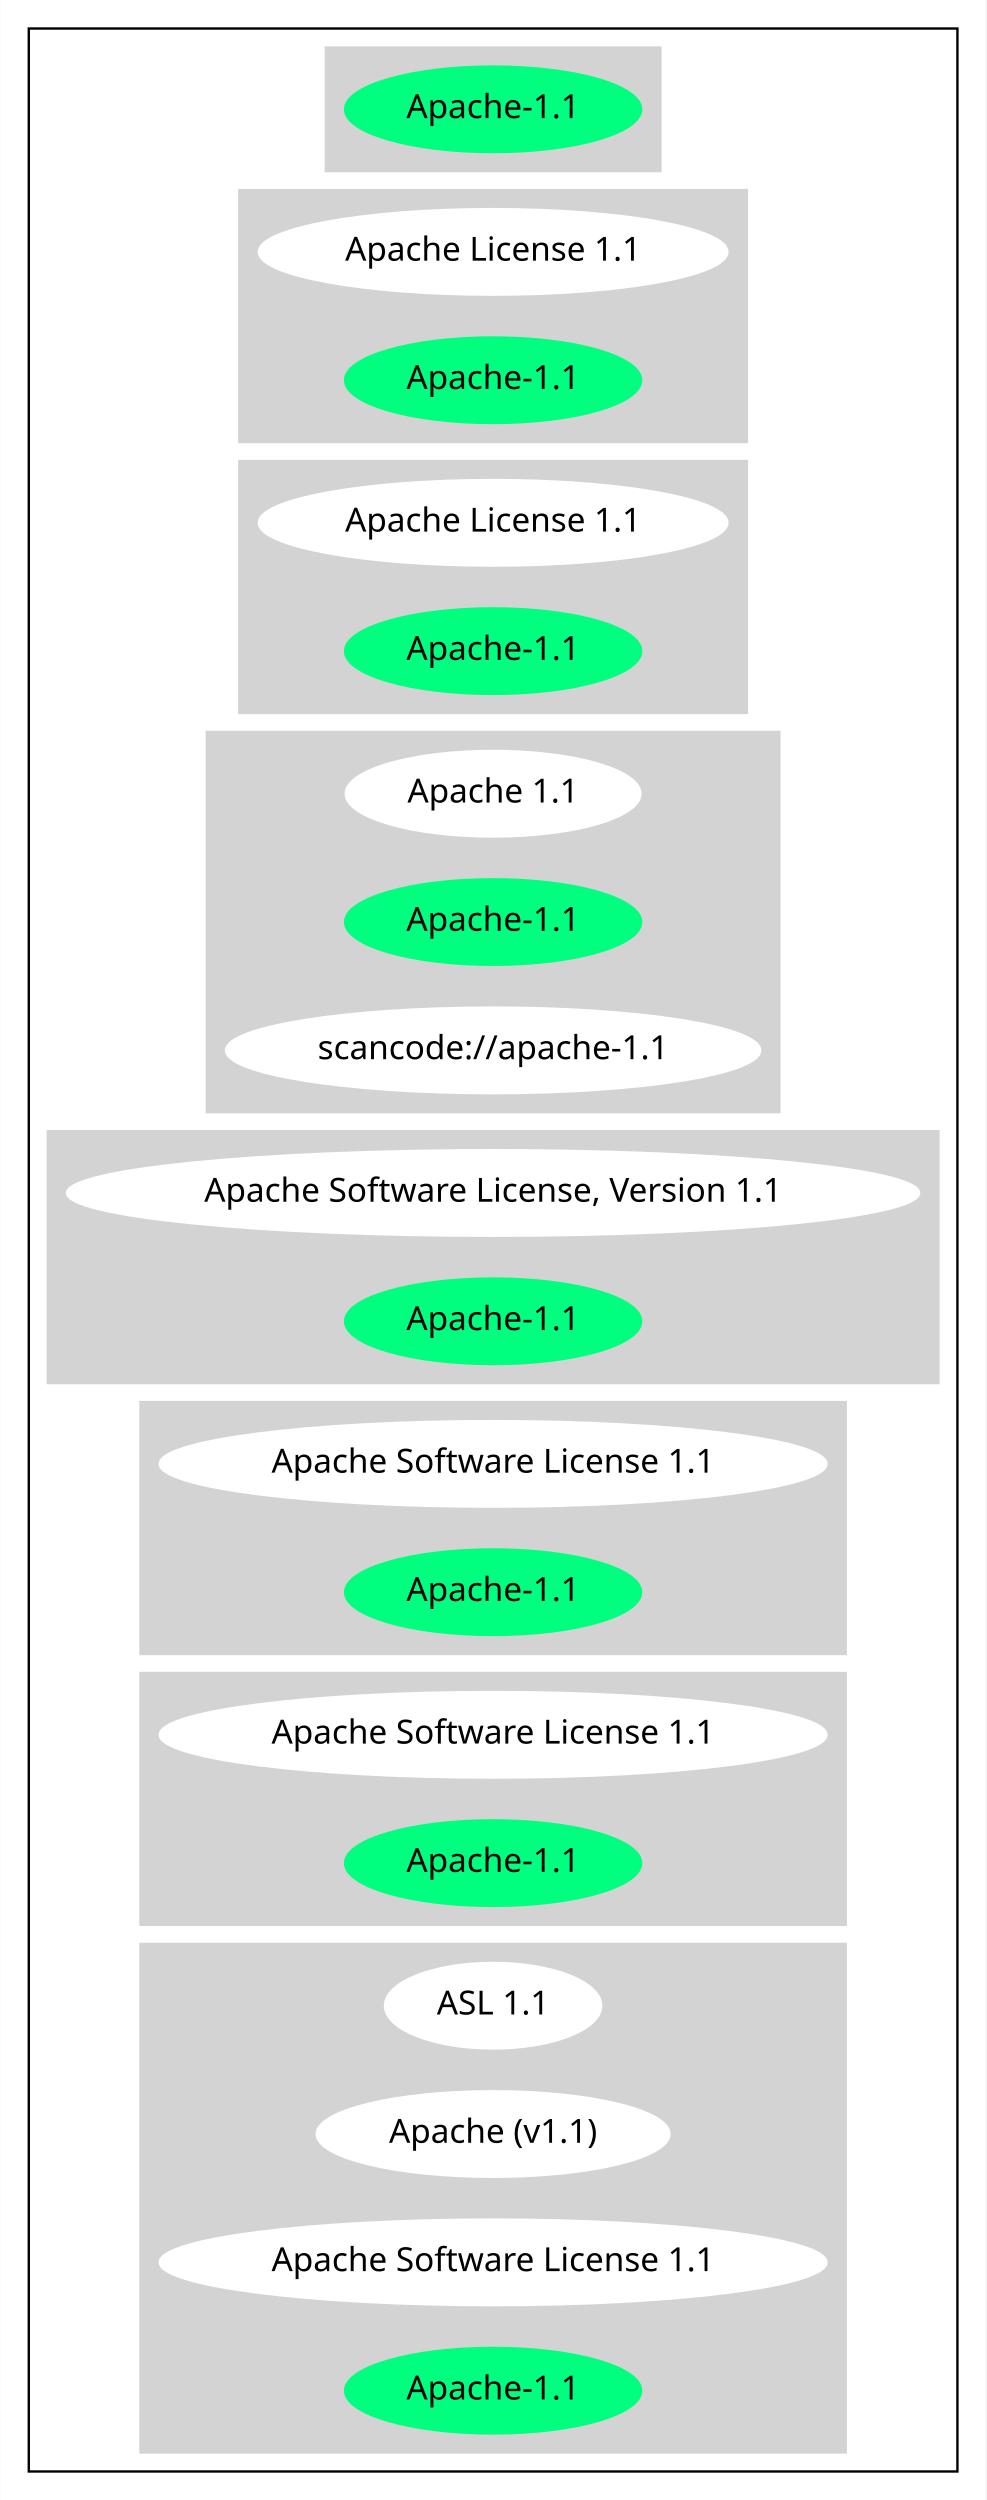
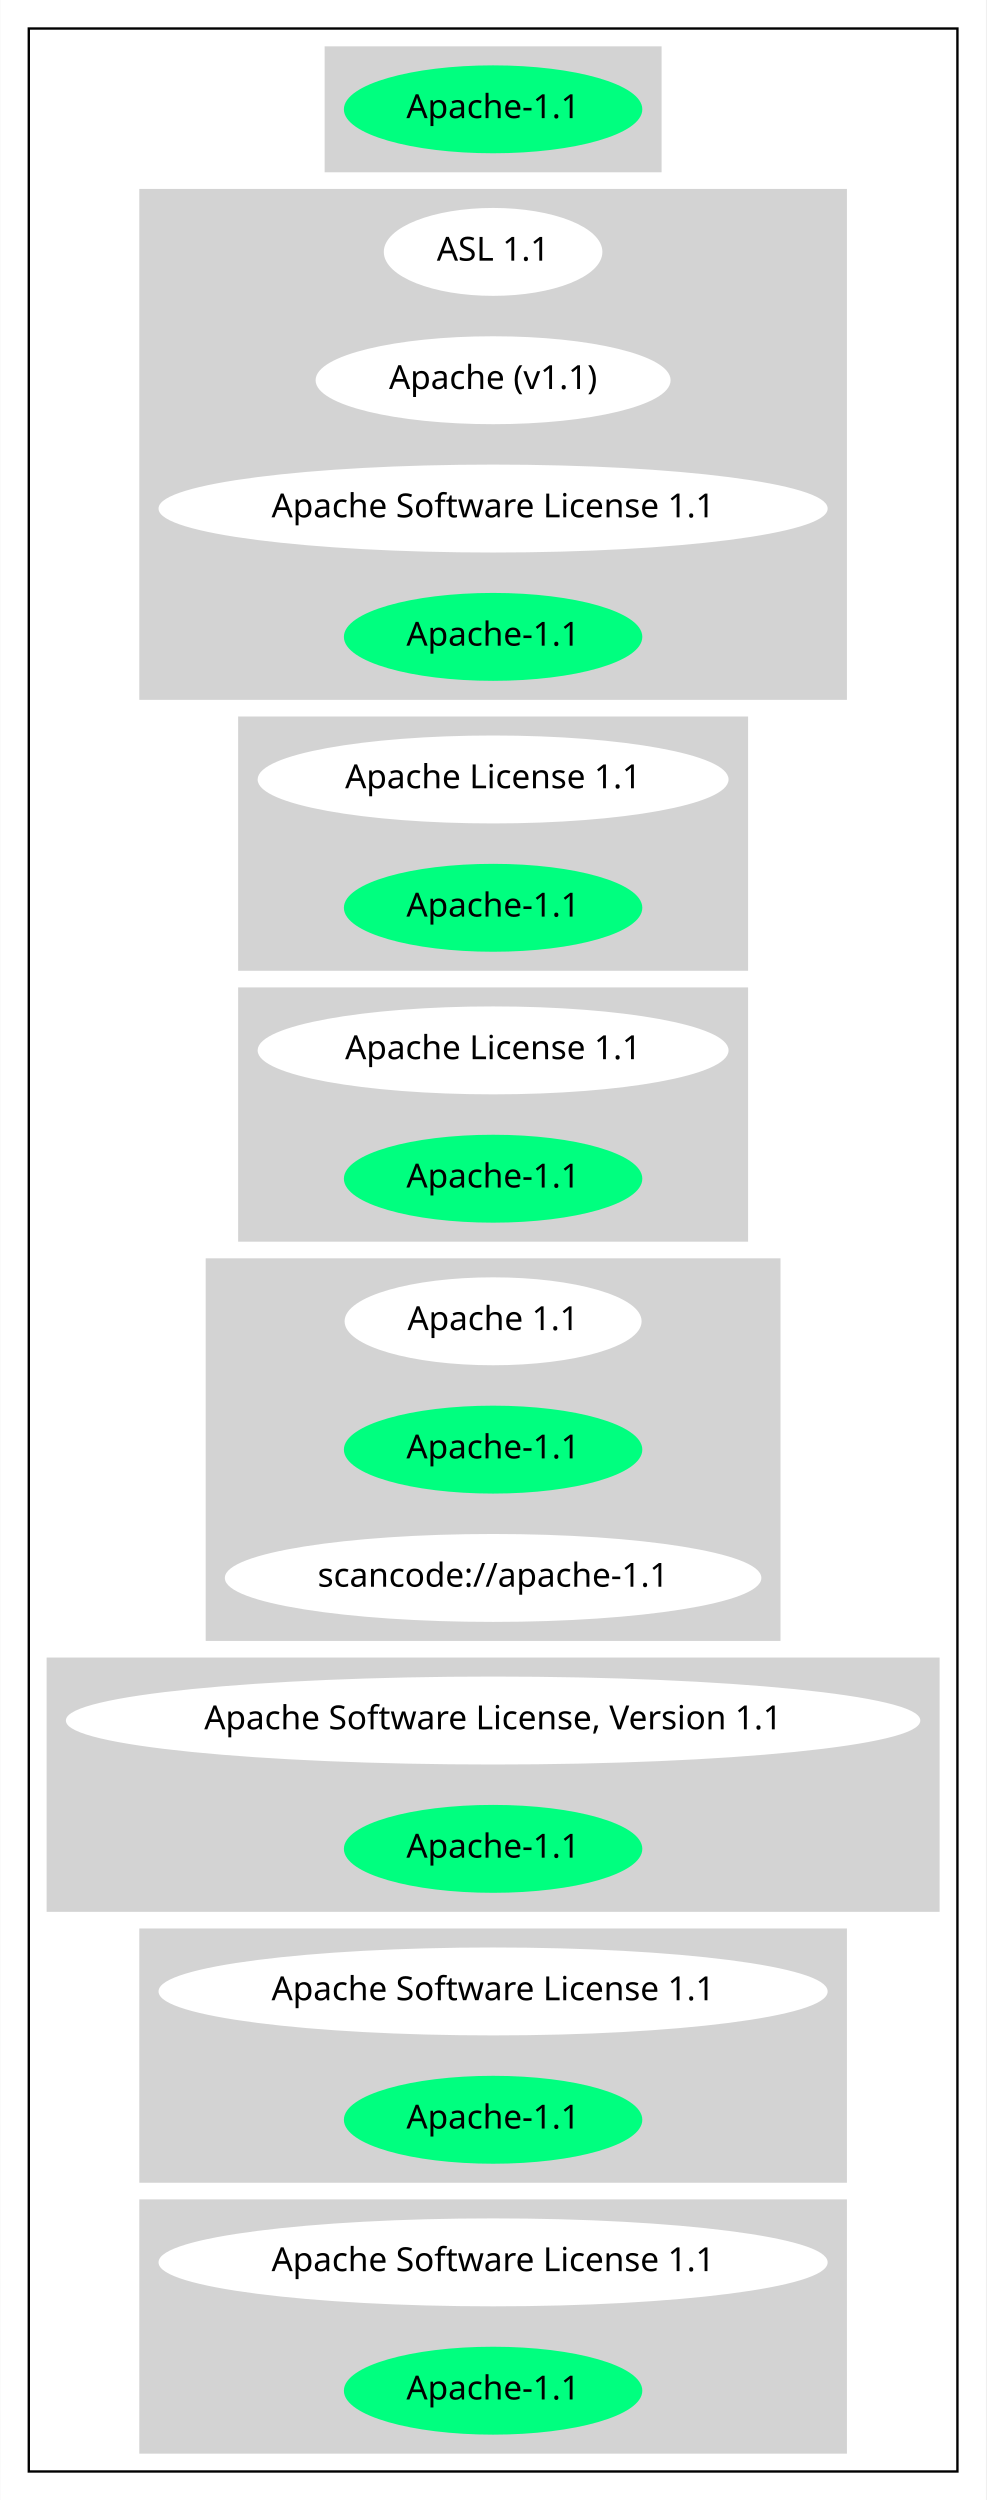
<svg xmlns="http://www.w3.org/2000/svg" width="415pt" height="1052pt" viewBox="0.00 0.00 414.77 1052.00">
  <g id="graph0" class="graph" transform="scale(1 1) rotate(0) translate(4 1048)">
    <polygon fill="white" stroke="transparent" points="-4,4 -4,-1048 410.77,-1048 410.77,4 -4,4" />
    <g id="clust1" class="cluster">
      <polygon fill="none" stroke="black" points="8,-8 8,-1036 398.77,-1036 398.77,-8 8,-8" />
    </g>
    <g id="clust2" class="cluster">
      <polygon fill="lightgray" stroke="lightgray" points="132.99,-976 132.99,-1028 273.78,-1028 273.78,-976 132.99,-976" />
    </g>
    <g id="clust3" class="cluster">
-       <polygon fill="lightgray" stroke="lightgray" points="96.59,-862 96.59,-968 310.18,-968 310.18,-862 96.59,-862" />
+       <polygon fill="lightgray" stroke="lightgray" points="55,-754 55,-968 351.77,-968 351.77,-754 55,-754" />
    </g>
    <g id="clust4" class="cluster">
-       <polygon fill="lightgray" stroke="lightgray" points="96.59,-748 96.59,-854 310.18,-854 310.18,-748 96.59,-748" />
+       <polygon fill="lightgray" stroke="lightgray" points="96.59,-640 96.59,-746 310.18,-746 310.18,-640 96.59,-640" />
    </g>
    <g id="clust5" class="cluster">
-       <polygon fill="lightgray" stroke="lightgray" points="82.94,-580 82.94,-740 323.82,-740 323.82,-580 82.94,-580" />
+       <polygon fill="lightgray" stroke="lightgray" points="96.59,-526 96.59,-632 310.18,-632 310.18,-526 96.59,-526" />
    </g>
    <g id="clust6" class="cluster">
-       <polygon fill="lightgray" stroke="lightgray" points="16,-466 16,-572 390.77,-572 390.77,-466 16,-466" />
+       <polygon fill="lightgray" stroke="lightgray" points="82.94,-358 82.94,-518 323.82,-518 323.82,-358 82.94,-358" />
    </g>
    <g id="clust7" class="cluster">
-       <polygon fill="lightgray" stroke="lightgray" points="55,-352 55,-458 351.77,-458 351.77,-352 55,-352" />
+       <polygon fill="lightgray" stroke="lightgray" points="16,-244 16,-350 390.77,-350 390.77,-244 16,-244" />
    </g>
    <g id="clust8" class="cluster">
-       <polygon fill="lightgray" stroke="lightgray" points="55,-238 55,-344 351.77,-344 351.77,-238 55,-238" />
+       <polygon fill="lightgray" stroke="lightgray" points="55,-130 55,-236 351.77,-236 351.77,-130 55,-130" />
    </g>
    <g id="clust9" class="cluster">
-       <polygon fill="lightgray" stroke="lightgray" points="55,-16 55,-230 351.77,-230 351.77,-16 55,-16" />
+       <polygon fill="lightgray" stroke="lightgray" points="55,-16 55,-122 351.77,-122 351.77,-16 55,-16" />
    </g>
    <g id="node1" class="node">
      <ellipse fill="springgreen" stroke="springgreen" cx="203.38" cy="-1002" rx="62.29" ry="18" />
      <text text-anchor="middle" x="203.38" y="-998.3" font-family="Times-Roman" font-size="14.00">Apache-1.1</text>
    </g>
    <g id="node2" class="node">
-       <ellipse fill="white" stroke="white" cx="203.38" cy="-942" rx="98.58" ry="18" />
-       <text text-anchor="middle" x="203.38" y="-938.3" font-family="Times-Roman" font-size="14.00">Apache License 1.1</text>
+       <ellipse fill="white" stroke="white" cx="203.38" cy="-942" rx="45.49" ry="18" />
+       <text text-anchor="middle" x="203.38" y="-938.3" font-family="Times-Roman" font-size="14.00">ASL 1.1</text>
    </g>
    <g id="node3" class="node">
-       <ellipse fill="springgreen" stroke="springgreen" cx="203.38" cy="-888" rx="62.29" ry="18" />
-       <text text-anchor="middle" x="203.38" y="-884.3" font-family="Times-Roman" font-size="14.00">Apache-1.1</text>
+       <ellipse fill="white" stroke="white" cx="203.38" cy="-888" rx="74.19" ry="18" />
+       <text text-anchor="middle" x="203.38" y="-884.3" font-family="Times-Roman" font-size="14.00">Apache (v1.1)</text>
    </g>
    <g id="node4" class="node">
-       <ellipse fill="white" stroke="white" cx="203.38" cy="-828" rx="98.58" ry="18" />
-       <text text-anchor="middle" x="203.38" y="-824.3" font-family="Times-Roman" font-size="14.00">Apache License 1.1</text>
+       <ellipse fill="white" stroke="white" cx="203.38" cy="-834" rx="140.28" ry="18" />
+       <text text-anchor="middle" x="203.38" y="-830.3" font-family="Times-Roman" font-size="14.00">Apache Software License 1.1</text>
    </g>
    <g id="node5" class="node">
-       <ellipse fill="springgreen" stroke="springgreen" cx="203.38" cy="-774" rx="62.29" ry="18" />
-       <text text-anchor="middle" x="203.38" y="-770.3" font-family="Times-Roman" font-size="14.00">Apache-1.1</text>
+       <ellipse fill="springgreen" stroke="springgreen" cx="203.38" cy="-780" rx="62.29" ry="18" />
+       <text text-anchor="middle" x="203.38" y="-776.3" font-family="Times-Roman" font-size="14.00">Apache-1.1</text>
    </g>
    <g id="node6" class="node">
-       <ellipse fill="white" stroke="white" cx="203.38" cy="-714" rx="61.99" ry="18" />
-       <text text-anchor="middle" x="203.38" y="-710.3" font-family="Times-Roman" font-size="14.00">Apache 1.1</text>
+       <ellipse fill="white" stroke="white" cx="203.38" cy="-720" rx="98.58" ry="18" />
+       <text text-anchor="middle" x="203.38" y="-716.3" font-family="Times-Roman" font-size="14.00">Apache License 1.1</text>
    </g>
    <g id="node7" class="node">
-       <ellipse fill="springgreen" stroke="springgreen" cx="203.38" cy="-660" rx="62.29" ry="18" />
-       <text text-anchor="middle" x="203.38" y="-656.3" font-family="Times-Roman" font-size="14.00">Apache-1.1</text>
+       <ellipse fill="springgreen" stroke="springgreen" cx="203.38" cy="-666" rx="62.29" ry="18" />
+       <text text-anchor="middle" x="203.38" y="-662.3" font-family="Times-Roman" font-size="14.00">Apache-1.1</text>
    </g>
    <g id="node8" class="node">
-       <ellipse fill="white" stroke="white" cx="203.38" cy="-606" rx="112.38" ry="18" />
-       <text text-anchor="middle" x="203.38" y="-602.3" font-family="Times-Roman" font-size="14.00">scancode://apache-1.1</text>
+       <ellipse fill="white" stroke="white" cx="203.38" cy="-606" rx="98.58" ry="18" />
+       <text text-anchor="middle" x="203.38" y="-602.3" font-family="Times-Roman" font-size="14.00">Apache License 1.1</text>
    </g>
    <g id="node9" class="node">
-       <ellipse fill="white" stroke="white" cx="203.38" cy="-546" rx="179.27" ry="18" />
-       <text text-anchor="middle" x="203.38" y="-542.3" font-family="Times-Roman" font-size="14.00">Apache Software License, Version 1.1</text>
+       <ellipse fill="springgreen" stroke="springgreen" cx="203.38" cy="-552" rx="62.29" ry="18" />
+       <text text-anchor="middle" x="203.38" y="-548.3" font-family="Times-Roman" font-size="14.00">Apache-1.1</text>
    </g>
    <g id="node10" class="node">
-       <ellipse fill="springgreen" stroke="springgreen" cx="203.38" cy="-492" rx="62.29" ry="18" />
-       <text text-anchor="middle" x="203.38" y="-488.3" font-family="Times-Roman" font-size="14.00">Apache-1.1</text>
+       <ellipse fill="white" stroke="white" cx="203.38" cy="-492" rx="61.99" ry="18" />
+       <text text-anchor="middle" x="203.38" y="-488.3" font-family="Times-Roman" font-size="14.00">Apache 1.1</text>
    </g>
    <g id="node11" class="node">
-       <ellipse fill="white" stroke="white" cx="203.38" cy="-432" rx="140.28" ry="18" />
-       <text text-anchor="middle" x="203.38" y="-428.3" font-family="Times-Roman" font-size="14.00">Apache Software License 1.1</text>
+       <ellipse fill="springgreen" stroke="springgreen" cx="203.38" cy="-438" rx="62.29" ry="18" />
+       <text text-anchor="middle" x="203.38" y="-434.3" font-family="Times-Roman" font-size="14.00">Apache-1.1</text>
    </g>
    <g id="node12" class="node">
-       <ellipse fill="springgreen" stroke="springgreen" cx="203.38" cy="-378" rx="62.29" ry="18" />
-       <text text-anchor="middle" x="203.38" y="-374.3" font-family="Times-Roman" font-size="14.00">Apache-1.1</text>
+       <ellipse fill="white" stroke="white" cx="203.38" cy="-384" rx="112.38" ry="18" />
+       <text text-anchor="middle" x="203.38" y="-380.3" font-family="Times-Roman" font-size="14.00">scancode://apache-1.1</text>
    </g>
    <g id="node13" class="node">
-       <ellipse fill="white" stroke="white" cx="203.38" cy="-318" rx="140.28" ry="18" />
-       <text text-anchor="middle" x="203.38" y="-314.3" font-family="Times-Roman" font-size="14.00">Apache Software License 1.1</text>
+       <ellipse fill="white" stroke="white" cx="203.38" cy="-324" rx="179.27" ry="18" />
+       <text text-anchor="middle" x="203.38" y="-320.3" font-family="Times-Roman" font-size="14.00">Apache Software License, Version 1.1</text>
    </g>
    <g id="node14" class="node">
-       <ellipse fill="springgreen" stroke="springgreen" cx="203.38" cy="-264" rx="62.29" ry="18" />
-       <text text-anchor="middle" x="203.38" y="-260.3" font-family="Times-Roman" font-size="14.00">Apache-1.1</text>
+       <ellipse fill="springgreen" stroke="springgreen" cx="203.38" cy="-270" rx="62.29" ry="18" />
+       <text text-anchor="middle" x="203.38" y="-266.3" font-family="Times-Roman" font-size="14.00">Apache-1.1</text>
    </g>
    <g id="node15" class="node">
-       <ellipse fill="white" stroke="white" cx="203.38" cy="-204" rx="45.49" ry="18" />
-       <text text-anchor="middle" x="203.38" y="-200.3" font-family="Times-Roman" font-size="14.00">ASL 1.1</text>
+       <ellipse fill="white" stroke="white" cx="203.38" cy="-210" rx="140.28" ry="18" />
+       <text text-anchor="middle" x="203.38" y="-206.3" font-family="Times-Roman" font-size="14.00">Apache Software License 1.1</text>
    </g>
    <g id="node16" class="node">
-       <ellipse fill="white" stroke="white" cx="203.38" cy="-150" rx="74.19" ry="18" />
-       <text text-anchor="middle" x="203.38" y="-146.3" font-family="Times-Roman" font-size="14.00">Apache (v1.1)</text>
+       <ellipse fill="springgreen" stroke="springgreen" cx="203.38" cy="-156" rx="62.29" ry="18" />
+       <text text-anchor="middle" x="203.38" y="-152.3" font-family="Times-Roman" font-size="14.00">Apache-1.1</text>
    </g>
    <g id="node17" class="node">
      <ellipse fill="white" stroke="white" cx="203.38" cy="-96" rx="140.28" ry="18" />
      <text text-anchor="middle" x="203.38" y="-92.3" font-family="Times-Roman" font-size="14.00">Apache Software License 1.1</text>
    </g>
    <g id="node18" class="node">
      <ellipse fill="springgreen" stroke="springgreen" cx="203.38" cy="-42" rx="62.29" ry="18" />
      <text text-anchor="middle" x="203.38" y="-38.3" font-family="Times-Roman" font-size="14.00">Apache-1.1</text>
    </g>
  </g>
</svg>
